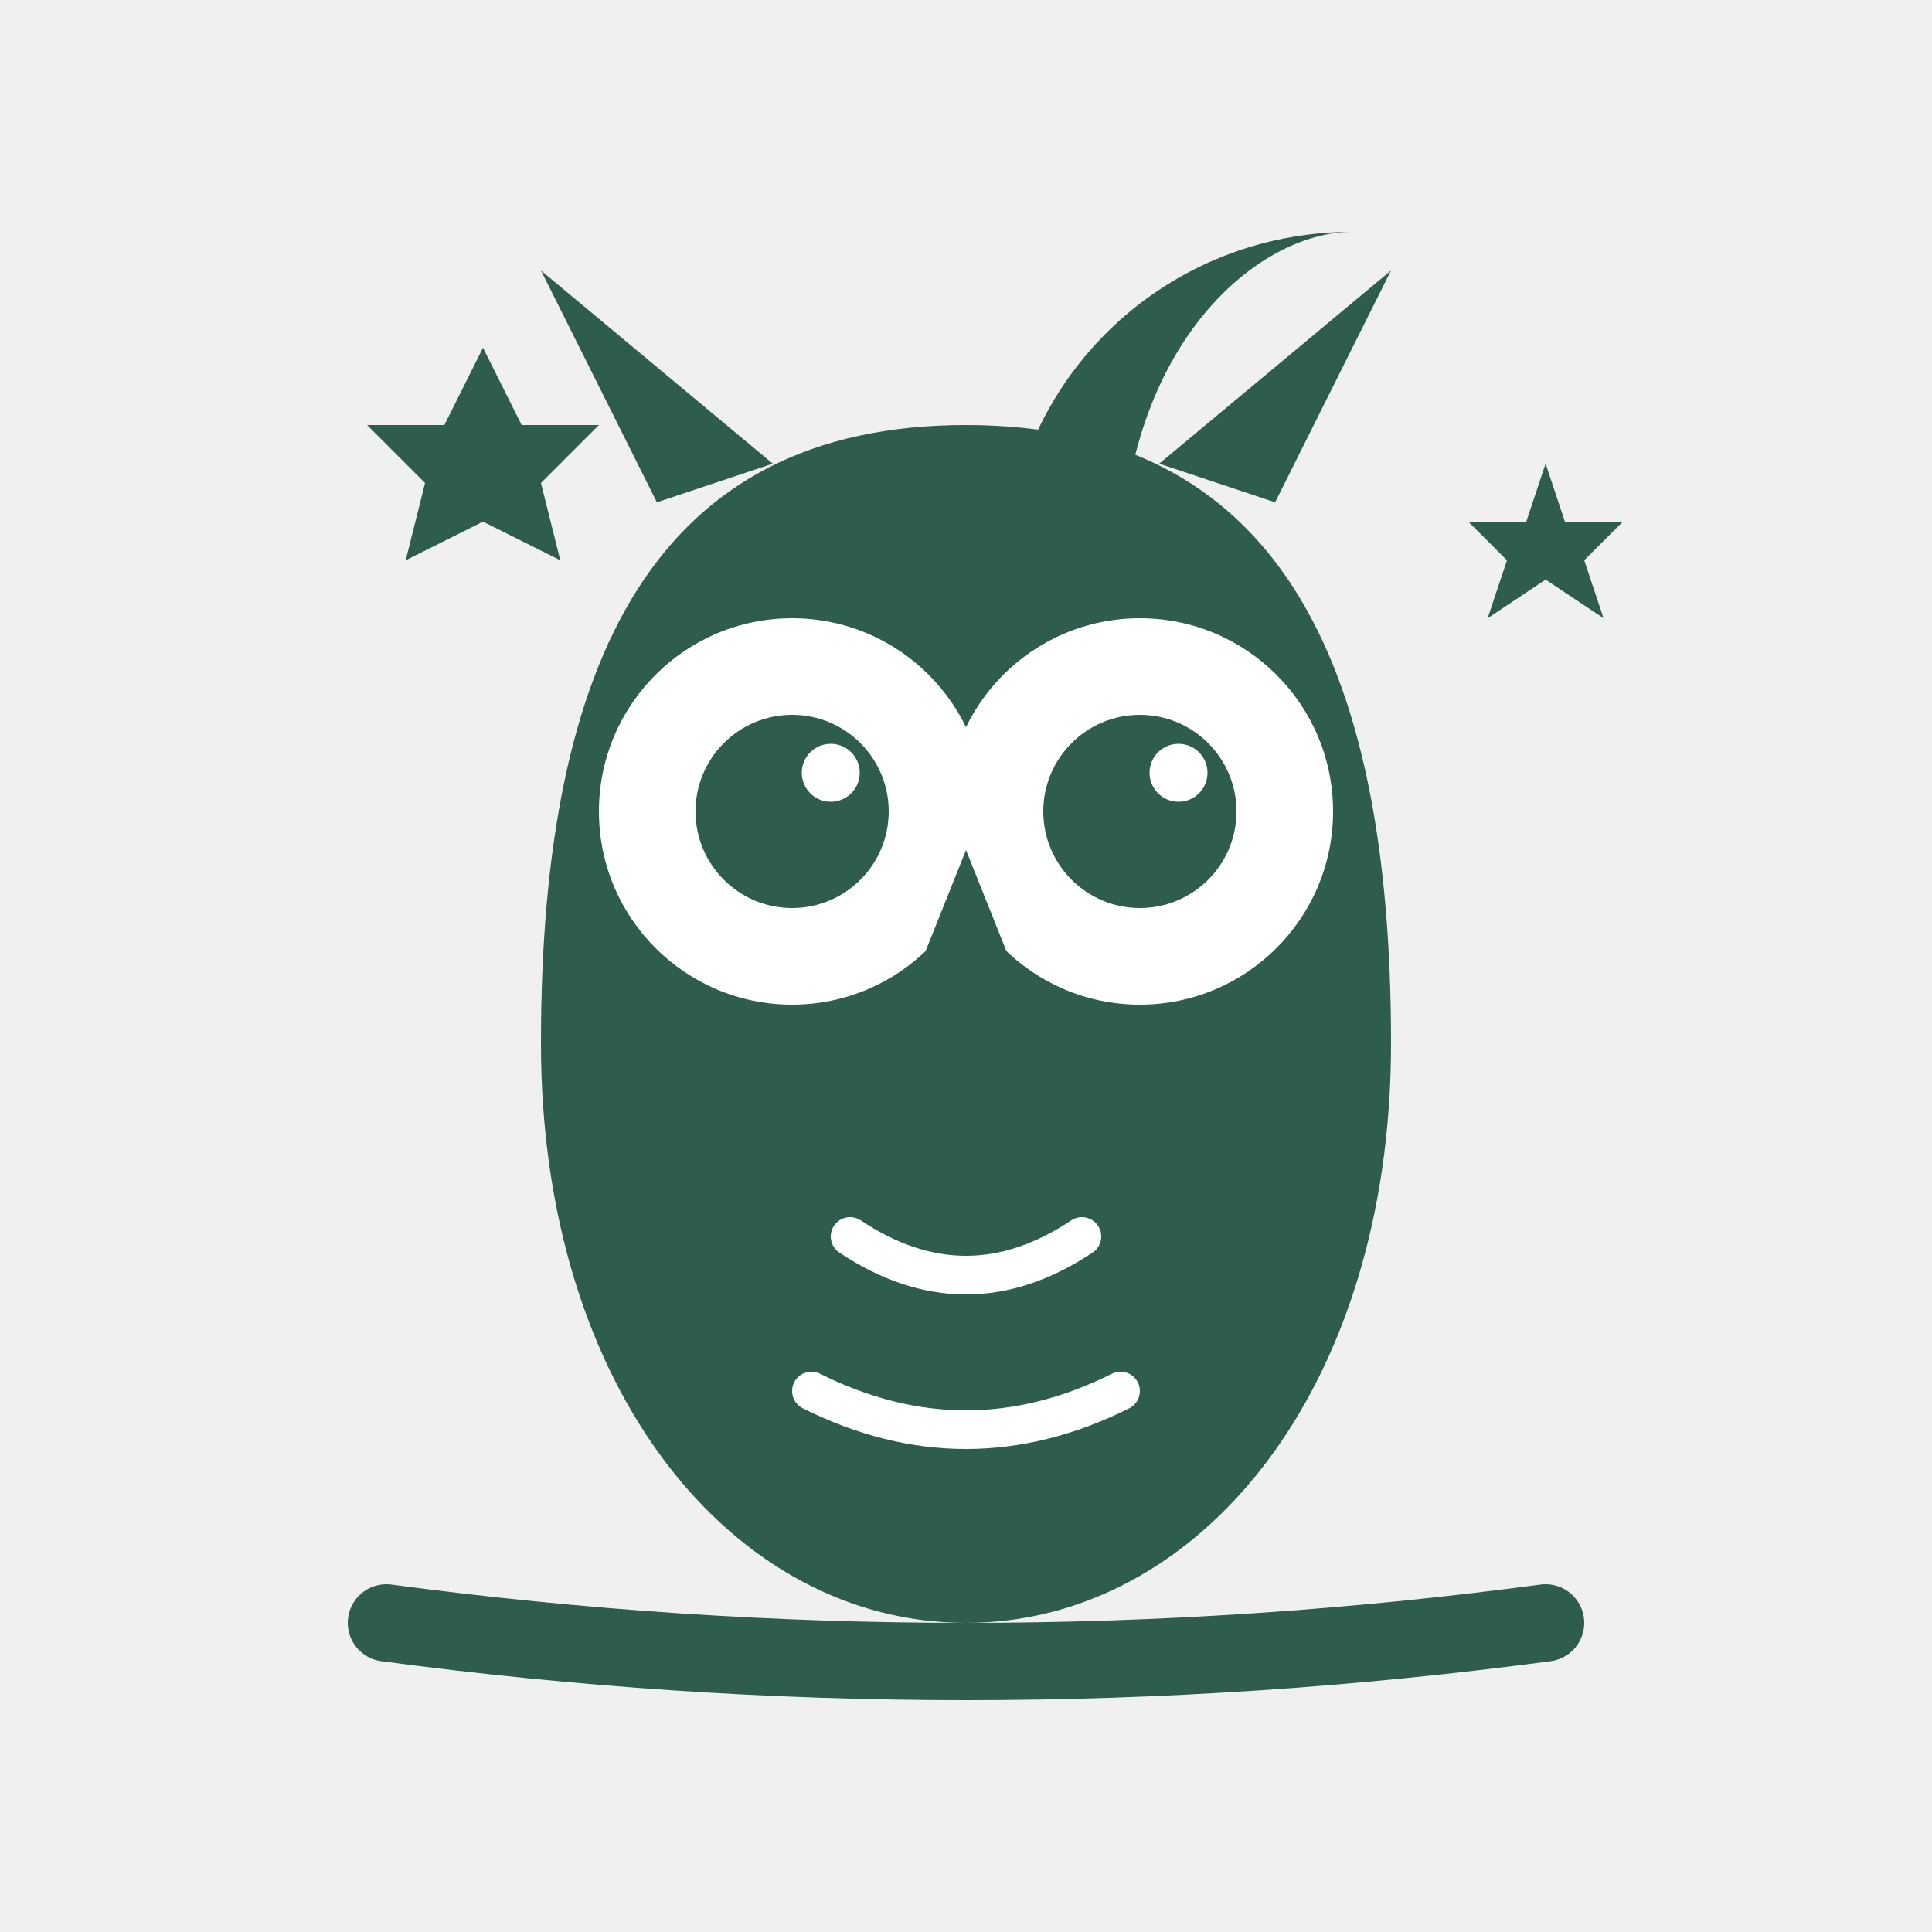
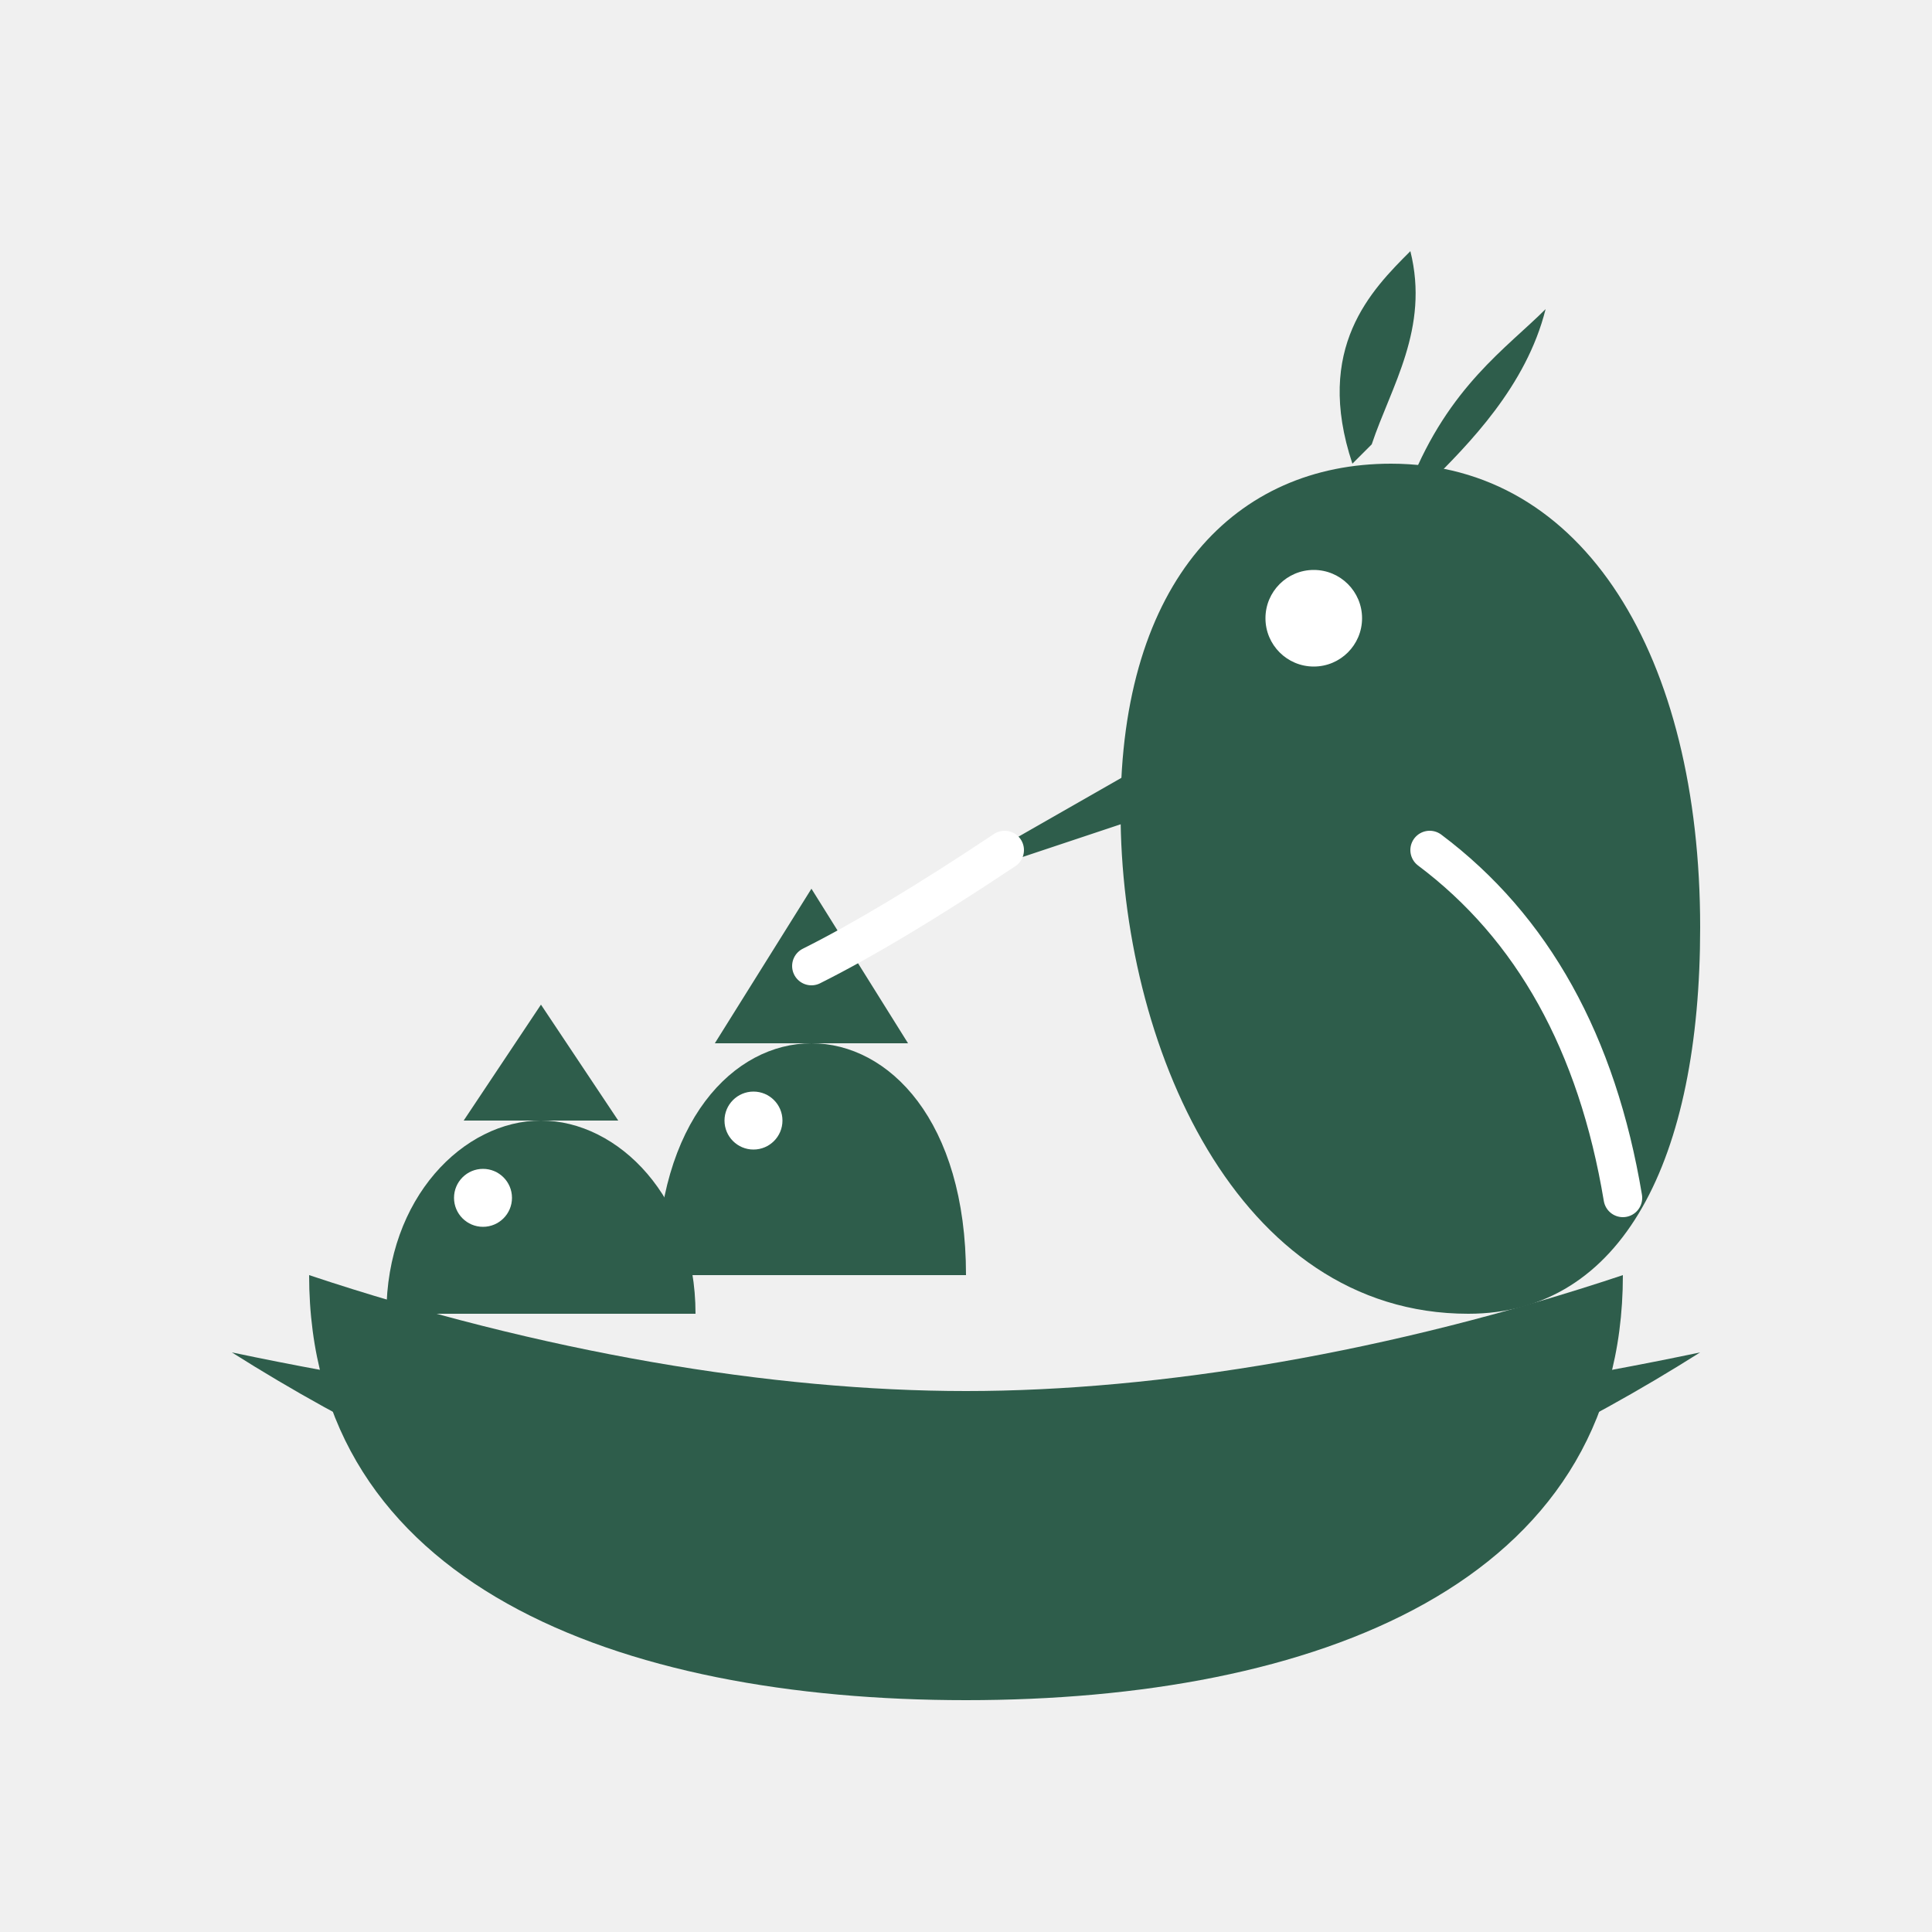
<svg xmlns="http://www.w3.org/2000/svg" viewBox="0 0 100 100" width="100" height="100">
  <g fill="#2E5D4B">
-     <path d="M 70 12 C 60 12 52 20 52 30 C 52 40 60 48 70 48 C 65 48 58 42 58 30 C 58 18 65 12 70 12 Z" />
-     <polygon points="25,18 27,22 31,22 28,25 29,29 25,27 21,29 22,25 19,22 23,22" />
-     <polygon points="80,24 81,27 84,27 82,29 83,32 80,30 77,32 78,29 76,27 79,27" />
-     <path d="M 50 22 C 34 22 28 34 28 54 C 28 72 38 84 50 84 C 62 84 72 72 72 54 C 72 34 66 22 50 22 Z" />
-     <polygon points="34,26 28,14 40,24" />
-     <polygon points="66,26 72,14 60,24" />
-     <circle cx="41" cy="42" r="10" fill="#ffffff" />
-     <circle cx="59" cy="42" r="10" fill="#ffffff" />
-     <circle cx="41" cy="42" r="5" fill="#2E5D4B" />
-     <circle cx="59" cy="42" r="5" fill="#2E5D4B" />
-     <circle cx="43" cy="40" r="1.5" fill="#ffffff" />
-     <circle cx="61" cy="40" r="1.5" fill="#ffffff" />
-     <polygon points="50,44 46,54 54,54" fill="#2E5D4B" />
-     <path d="M 44 64 Q 50 68 56 64" fill="none" stroke="#ffffff" stroke-width="2" stroke-linecap="round" />
-     <path d="M 42 72 Q 50 76 58 72" fill="none" stroke="#ffffff" stroke-width="2" stroke-linecap="round" />
-     <path d="M 20 84 Q 50 88 80 84" fill="none" stroke="#2E5D4B" stroke-width="4" stroke-linecap="round" />
+     <path d="M 16 66 C 16 82 32 88 50 88 C 68 88 84 82 84 66 C 72 70 60 72 50 72 C 40 72 28 70 16 66 Z" />
+     <path d="M 12 70 Q 50 78 88 70 Q 50 94 12 70 Z" />
+     <path d="M 28 58 C 24 58 20 62 20 68 L 36 68 C 36 62 32 58 28 58 Z" />
+     <polygon points="28,52 24,58 32,58" />
+     <circle cx="25" cy="62" r="1.5" fill="#ffffff" />
+     <path d="M 42 54 C 38 54 34 58 34 66 L 50 66 C 50 58 46 54 42 54 Z" />
+     <polygon points="42,46 37,54 47,54" />
+     <circle cx="39" cy="58" r="1.5" fill="#ffffff" />
+     <path d="M 72 24 C 64 24 58 30 58 42 C 58 54 64 68 76 68 C 84 68 88 60 88 48 C 88 34 82 24 72 24 Z" />
+     <path d="M 70 24 C 68 18 71 15 73 13 C 74 17 72 20 71 23 Z" fill="#2E5D4B" />
+     <path d="M 73 25 C 75 20 78 18 80 16 C 79 20 76 23 74 25 Z" fill="#2E5D4B" />
+     <polygon points="62,38 48,46 60,42" fill="#2E5D4B" />
+     <path d="M 52 44 Q 46 48 42 50" stroke="#ffffff" stroke-width="2" stroke-linecap="round" fill="none" />
+     <circle cx="68" cy="32" r="2.5" fill="#ffffff" />
+     <path d="M 74 44 Q 82 50 84 62" fill="none" stroke="#ffffff" stroke-width="2" stroke-linecap="round" />
  </g>
</svg>
